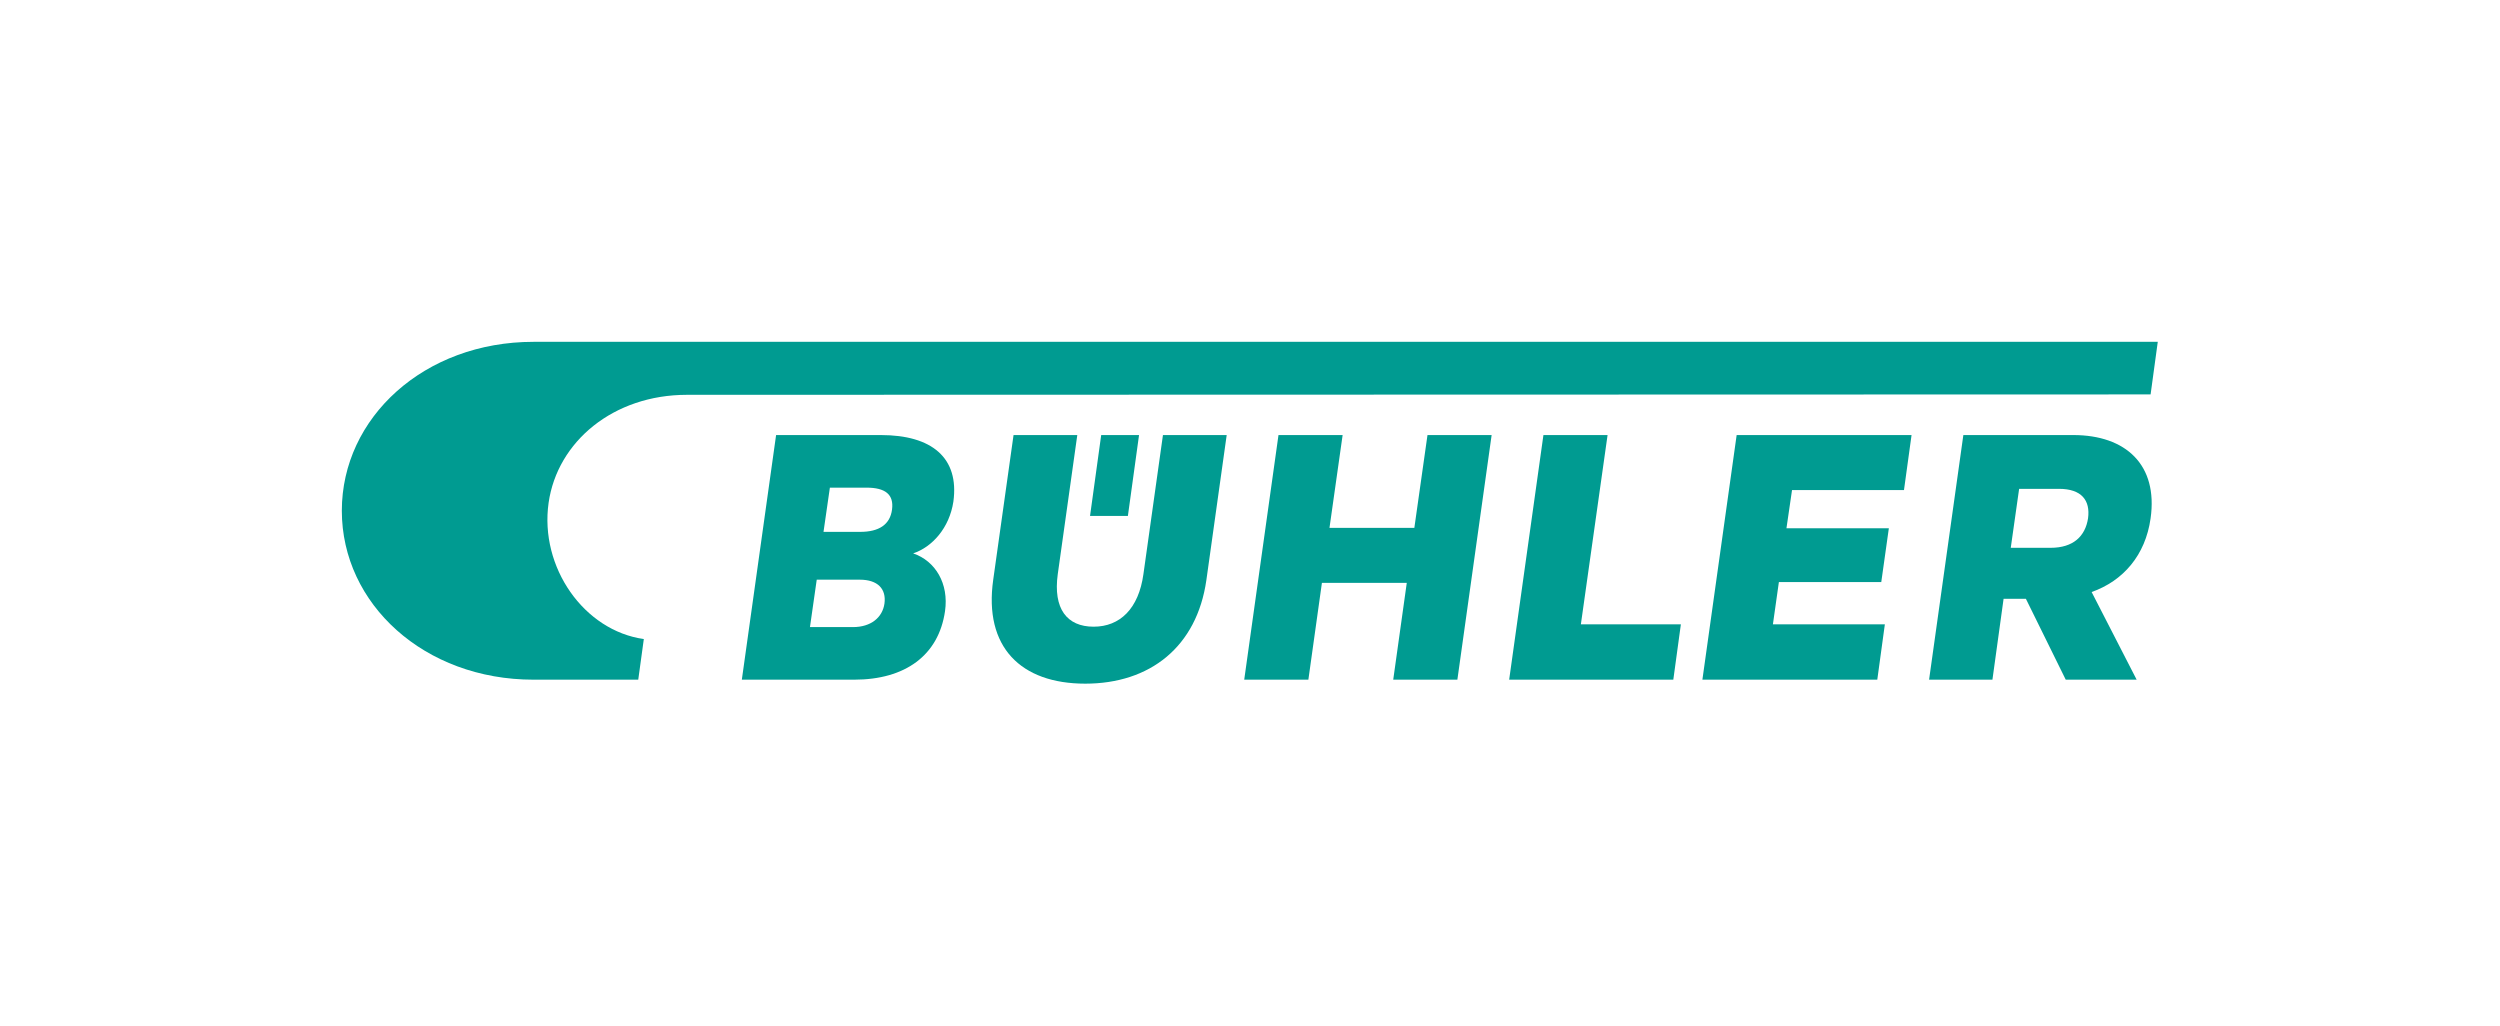
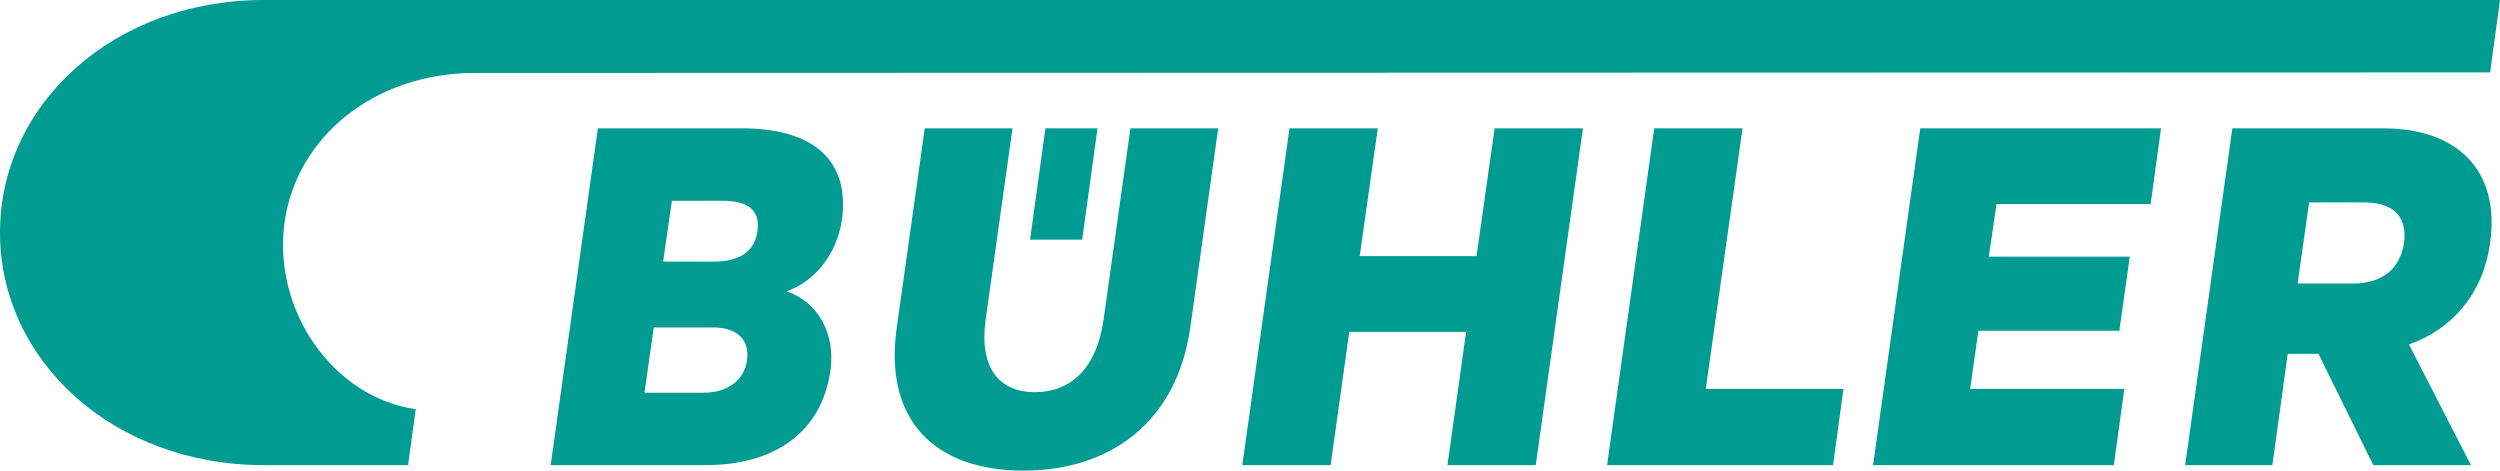
- <svg xmlns="http://www.w3.org/2000/svg" version="1.1" id="Ebene_1" x="0px" y="0px" viewBox="0 0 627.5 257.4" style="enable-background:new 0 0 627.5 257.4;" xml:space="preserve">
-   <style type="text/css">
- 	.st0{fill:#009B91;}
- </style>
-   <g>
-     <polygon class="st0" points="283.1,129.5 285.9,109.2 276.4,109.2 273.6,129.5  " />
-     <path class="st0" d="M172.4,99.1L539.8,99l1.8-13.2H133.9c-27.4,0-48.1,19-48.1,42.4s20.7,42.4,48.1,42.4h26.3l1.4-10.2   c-15-2.1-26.2-18-23.9-34.2C139.9,110.8,154,99.1,172.4,99.1z" />
-     <path class="st0" d="M520.4,109.2h-27.6l-8.6,61.4h15.9l2.8-20.3h5.6l10,20.3h17.8l-11.3-22c7.9-2.8,13.5-9.2,14.8-18.5   C541.7,116.7,533.6,109.2,520.4,109.2z M524.1,130.1c-0.7,4.5-3.7,7.4-9.4,7.4h-10l2.1-14.8h10   C522.5,122.7,524.7,125.6,524.1,130.1z" />
-     <polygon class="st0" points="403.5,109.2 387.4,109.2 378.8,170.6 420,170.6 421.9,156.7 396.8,156.7  " />
-     <polygon class="st0" points="427.3,170.6 471.2,170.6 473.1,156.7 445,156.7 446.5,146.1 472.2,146.1 474.1,132.6 448.4,132.6    449.8,123 477.9,123 479.8,109.2 435.9,109.2  " />
-     <path class="st0" d="M221.1,109.2h-26.3l-8.6,61.4h28.2c12.8,0,21.2-6.1,22.8-17.2c1-6.9-2.4-12.6-8-14.5c4.8-1.6,9.1-6.4,10.1-13   C240.8,114.9,233.9,109.2,221.1,109.2z M222,151.5c-0.5,3.5-3.4,5.9-7.9,5.9h-10.8l1.7-11.9h10.8   C220.3,145.5,222.5,147.8,222,151.5z M223.9,127.9c-0.5,3.8-3.3,5.6-8,5.6h-9.2l1.6-11.1h9.2C222.2,122.4,224.4,124.1,223.9,127.9z   " />
-     <polygon class="st0" points="355,132.5 333.7,132.5 337,109.2 320.9,109.2 312.3,170.6 328.4,170.6 331.8,146.3 353.1,146.3    349.7,170.6 365.8,170.6 374.4,109.2 358.3,109.2  " />
-     <path class="st0" d="M287,144.1c-1.2,8.7-5.9,13.2-12.5,13.2c-6.7,0-10.2-4.5-9-13.2l4.9-34.9h-16l-5.1,36.3   c-2.4,16.9,6.9,26.1,23.1,26.1s28-9.2,30.4-26l5.1-36.4h-16L287,144.1z" />
-   </g>
+ <svg xmlns="http://www.w3.org/2000/svg" id="Ebene_1" version="1.1" viewBox="0 0 455.8 85.8">
+   <defs>
+     <style>
+       .st0 {
+         fill: #009b91;
+       }
+     </style>
+   </defs>
+   <polygon class="st0" points="197.3 43.7 200.1 23.4 190.6 23.4 187.8 43.7 197.3 43.7" />
+   <path class="st0" d="M86.6,13.3l367.4-.1,1.8-13.2H48.1C20.7,0,0,19,0,42.4s20.7,42.4,48.1,42.4h26.3l1.4-10.2c-15-2.1-26.2-18-23.9-34.2,2.2-15.4,16.3-27.1,34.7-27.1Z" />
+   <path class="st0" d="M434.6,23.4h-27.6l-8.6,61.4h15.9l2.8-20.3h5.6l10,20.3h17.8l-11.3-22c7.9-2.8,13.5-9.2,14.8-18.5,1.9-13.4-6.2-20.9-19.4-20.9ZM438.3,44.3c-.7,4.5-3.7,7.4-9.4,7.4h-10l2.1-14.8h10c5.7,0,7.9,2.9,7.3,7.4Z" />
+   <polygon class="st0" points="317.7 23.4 301.6 23.4 293 84.8 334.2 84.8 336.1 70.9 311 70.9 317.7 23.4" />
+   <polygon class="st0" points="341.5 84.8 385.4 84.8 387.3 70.9 359.2 70.9 360.7 60.3 386.4 60.3 388.3 46.8 362.6 46.8 364 37.2 392.1 37.2 394 23.4 350.1 23.4 341.5 84.8" />
+   <path class="st0" d="M135.3,23.4h-26.3l-8.6,61.4h28.2c12.8,0,21.2-6.1,22.8-17.2,1-6.9-2.4-12.6-8-14.5,4.8-1.6,9.1-6.4,10.1-13,1.5-11-5.4-16.7-18.2-16.7ZM136.2,65.7c-.5,3.5-3.4,5.9-7.9,5.9h-10.8l1.7-11.9h10.8c4.5,0,6.7,2.3,6.2,6ZM138.1,42.1c-.5,3.8-3.3,5.6-8,5.6h-9.2l1.6-11.1h9.2c4.7,0,6.9,1.7,6.4,5.5Z" />
+   <polygon class="st0" points="269.2 46.7 247.9 46.7 251.2 23.4 235.1 23.4 226.5 84.8 242.6 84.8 246 60.5 267.3 60.5 263.9 84.8 280 84.8 288.6 23.4 272.5 23.4 269.2 46.7" />
+   <path class="st0" d="M201.2,58.3c-1.2,8.7-5.9,13.2-12.5,13.2s-10.2-4.5-9-13.2l4.9-34.9h-16l-5.1,36.3c-2.4,16.9,6.9,26.1,23.1,26.1s28-9.2,30.4-26l5.1-36.4h-16l-4.9,34.9Z" />
</svg>
